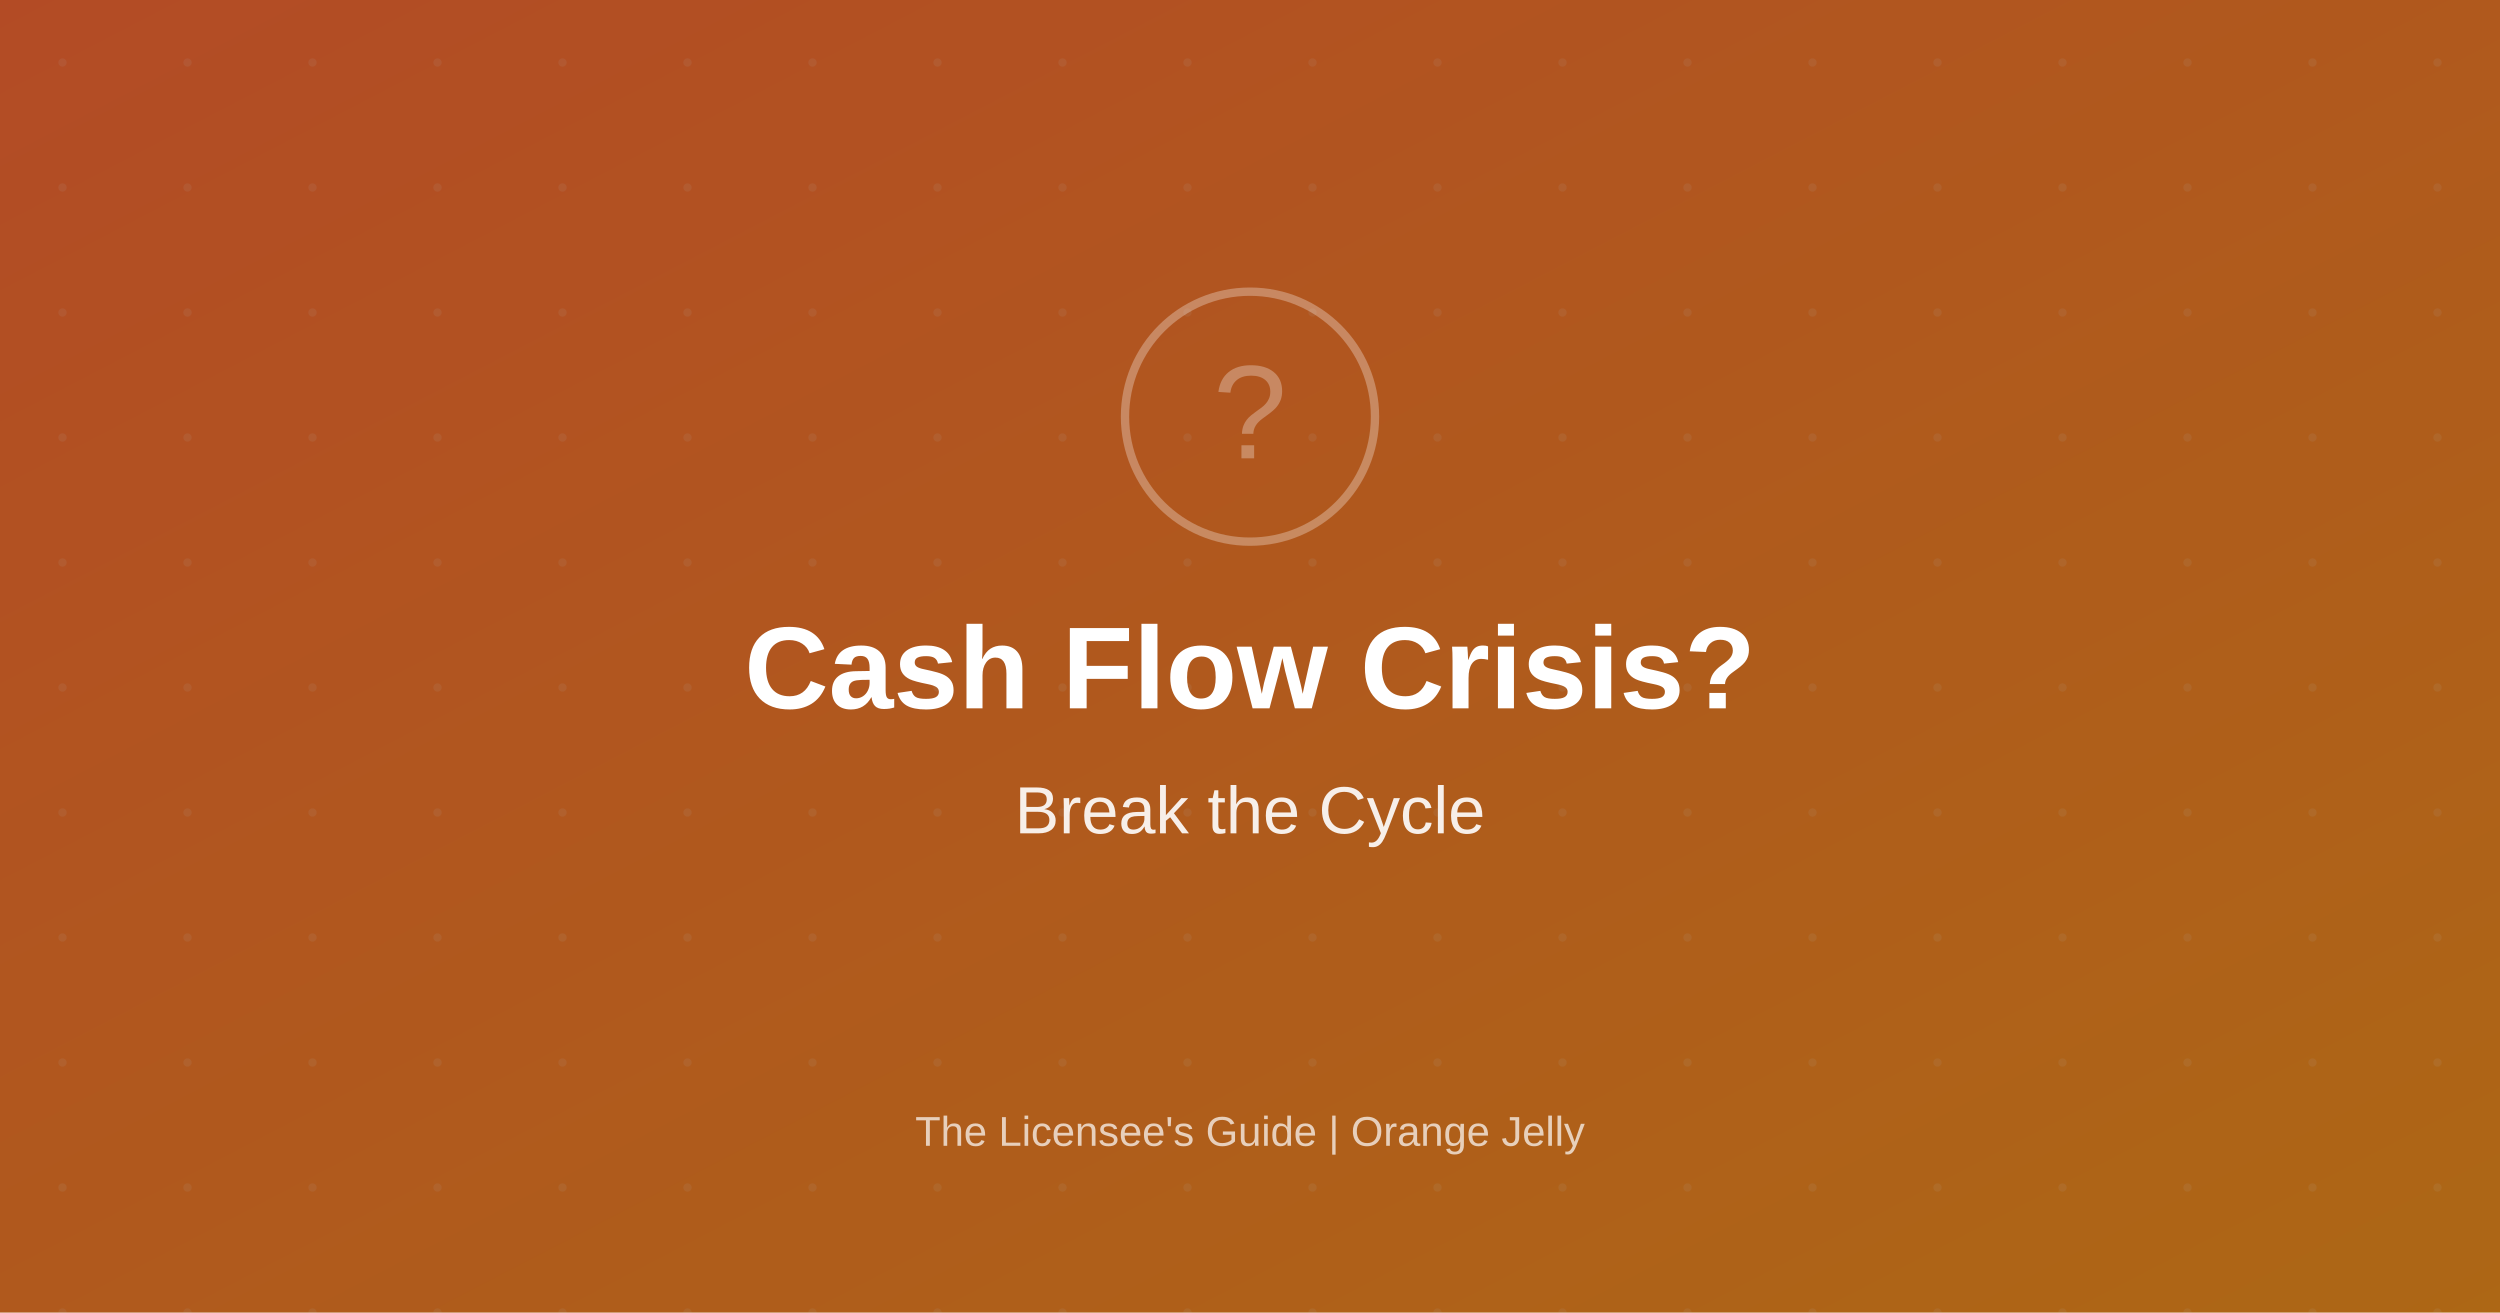
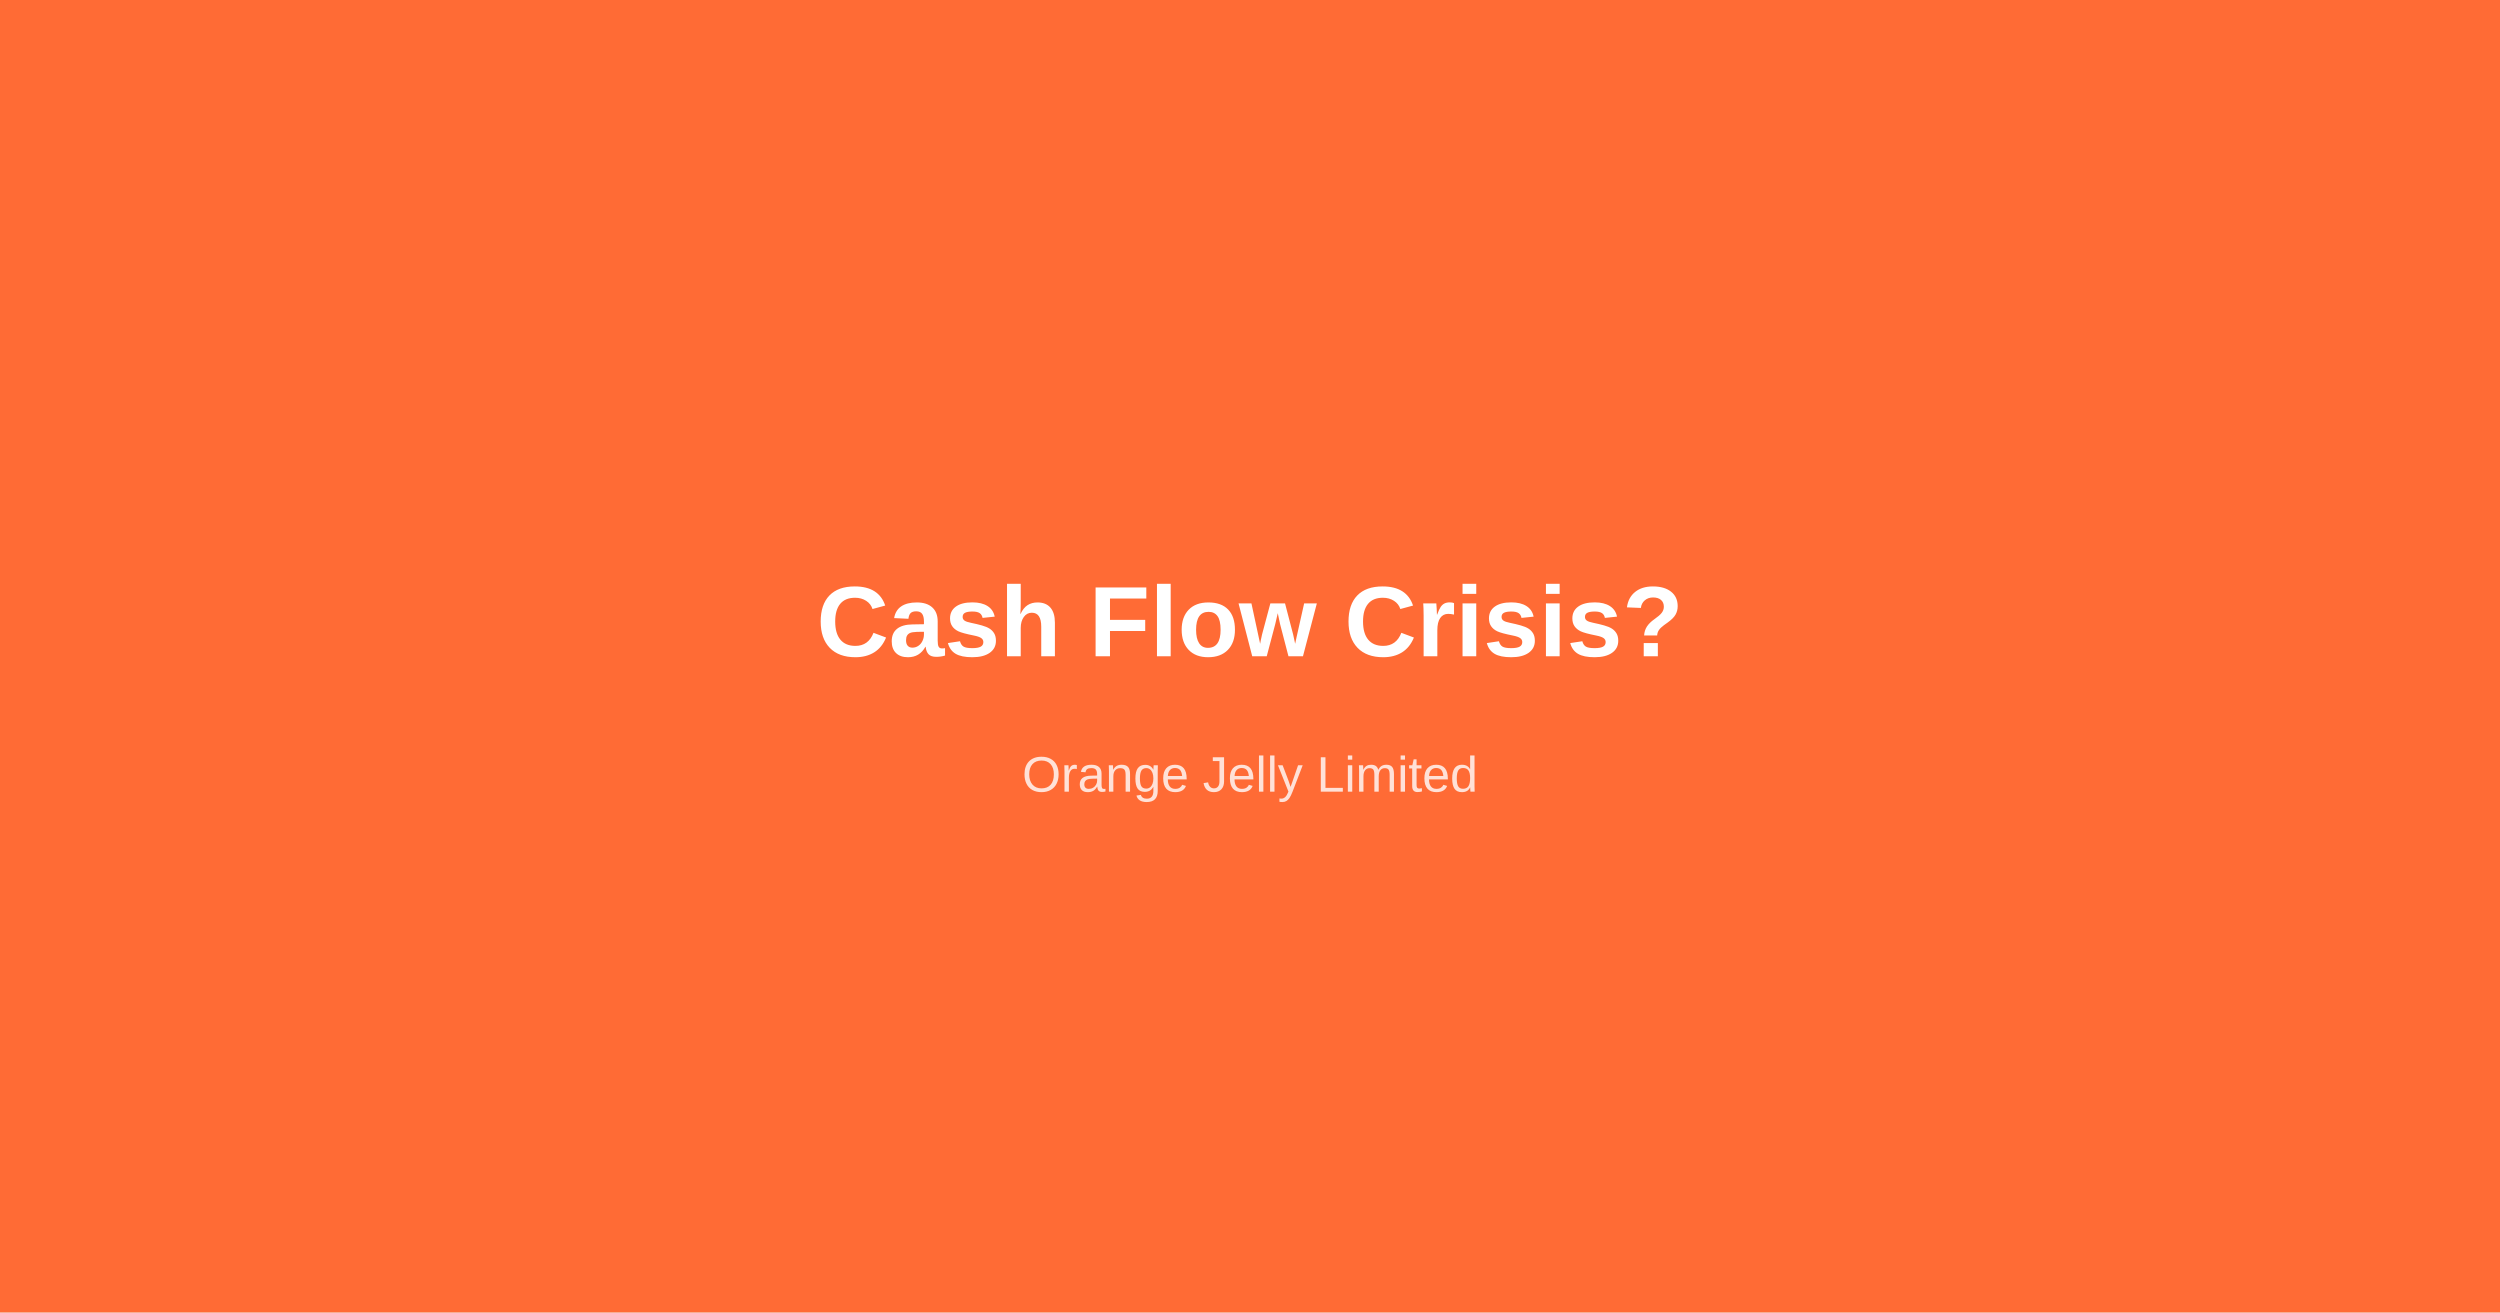
<svg xmlns="http://www.w3.org/2000/svg" width="1200" height="630">
-   <defs>
-     <linearGradient id="bg-gradient" x1="0%" y1="0%" x2="100%" y2="100%">
-       <stop offset="0%" style="stop-color:#FF6B35;stop-opacity:1" />
-       <stop offset="100%" style="stop-color:#F7931E;stop-opacity:1" />
-     </linearGradient>
-     <pattern id="pattern" x="0" y="0" width="60" height="60" patternUnits="userSpaceOnUse">
-       <circle cx="30" cy="30" r="2" fill="white" opacity="0.1" />
-     </pattern>
-   </defs>
-   <rect width="1200" height="630" fill="url(#bg-gradient)" />
-   <rect width="1200" height="630" fill="url(#pattern)" />
-   <rect width="1200" height="630" fill="black" opacity="0.3" />
-   <circle cx="600" cy="200" r="60" fill="none" stroke="white" stroke-width="4" opacity="0.3" />
-   <text x="600" y="220" font-family="Arial, sans-serif" font-size="64" text-anchor="middle" fill="white" opacity="0.3">?</text>
-   <text x="600" y="340" font-family="Arial, sans-serif" font-size="56" font-weight="bold" text-anchor="middle" fill="white">
+   <rect width="1200" height="630" fill="#FF6B35" />
+   <text x="600" y="315" font-family="Arial, sans-serif" font-size="48" font-weight="bold" text-anchor="middle" fill="white">
    Cash Flow Crisis?
  </text>
-   <text x="600" y="400" font-family="Arial, sans-serif" font-size="32" text-anchor="middle" fill="white" opacity="0.9">
-     Break the Cycle
-   </text>
-   <text x="600" y="550" font-family="Arial, sans-serif" font-size="20" text-anchor="middle" fill="white" opacity="0.7">
-     The Licensee's Guide | Orange Jelly
+   <text x="600" y="380" font-family="Arial, sans-serif" font-size="24" text-anchor="middle" fill="white" opacity="0.8">
+     Orange Jelly Limited
  </text>
</svg>
